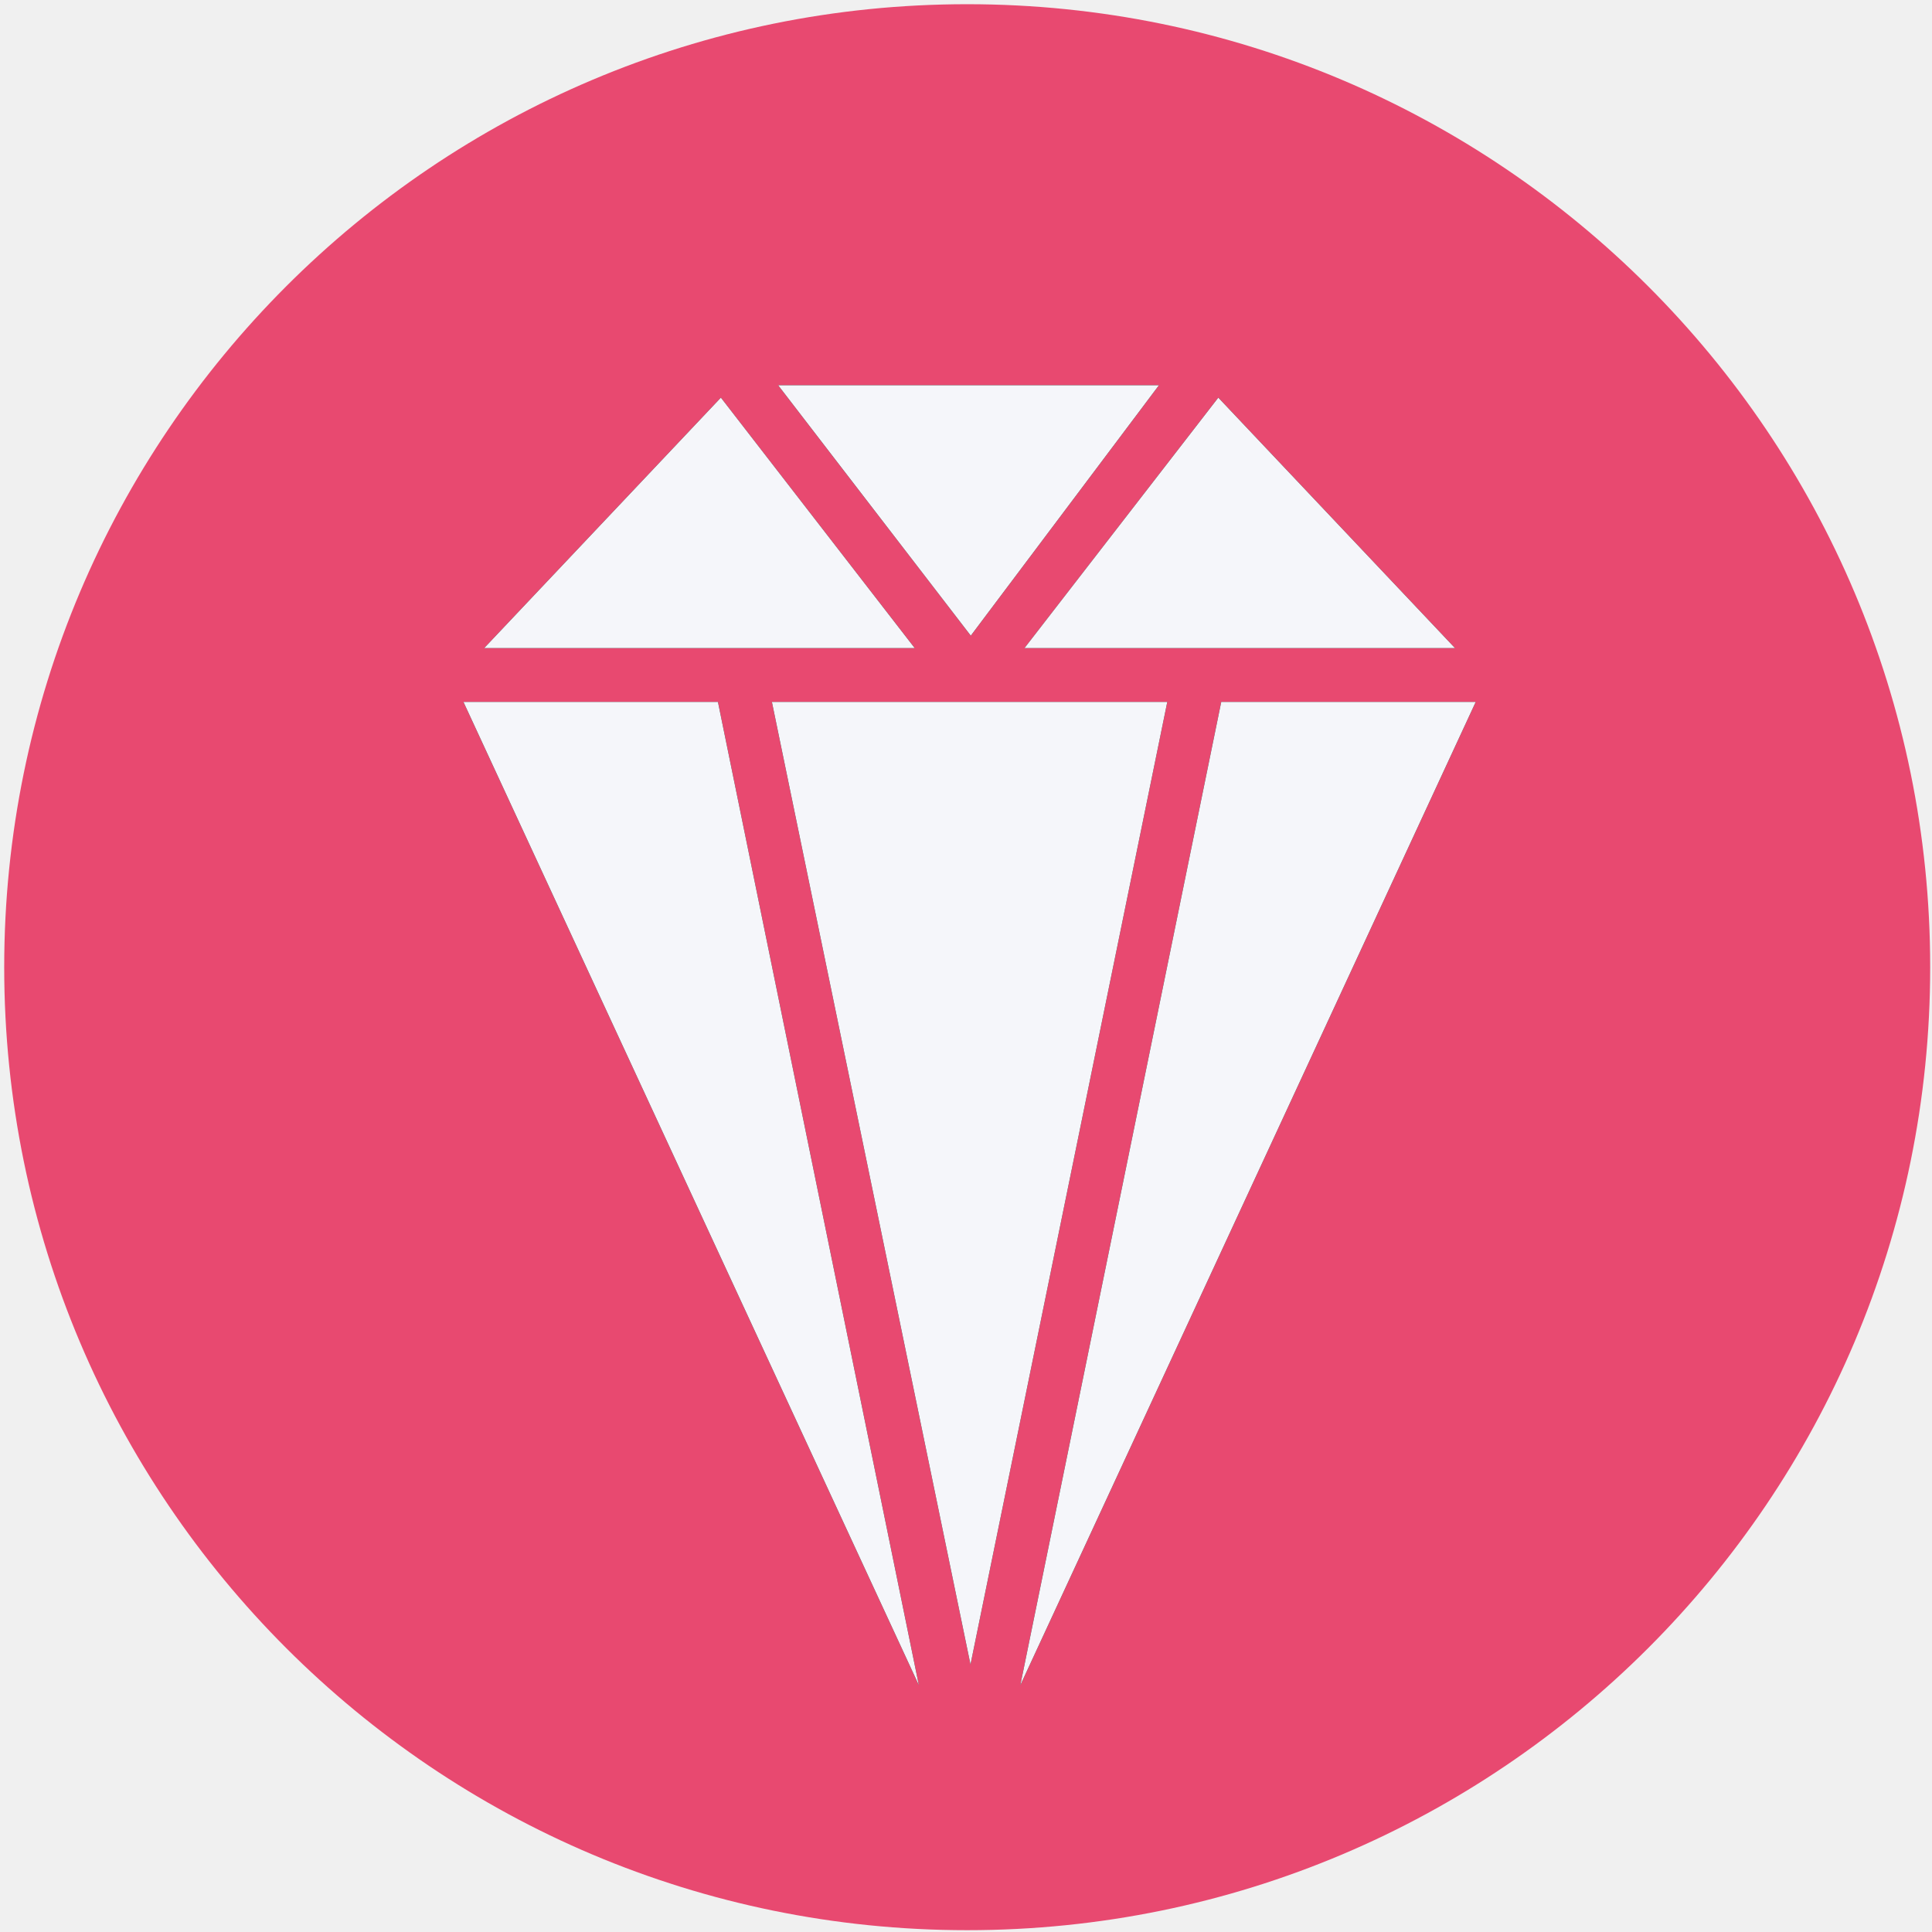
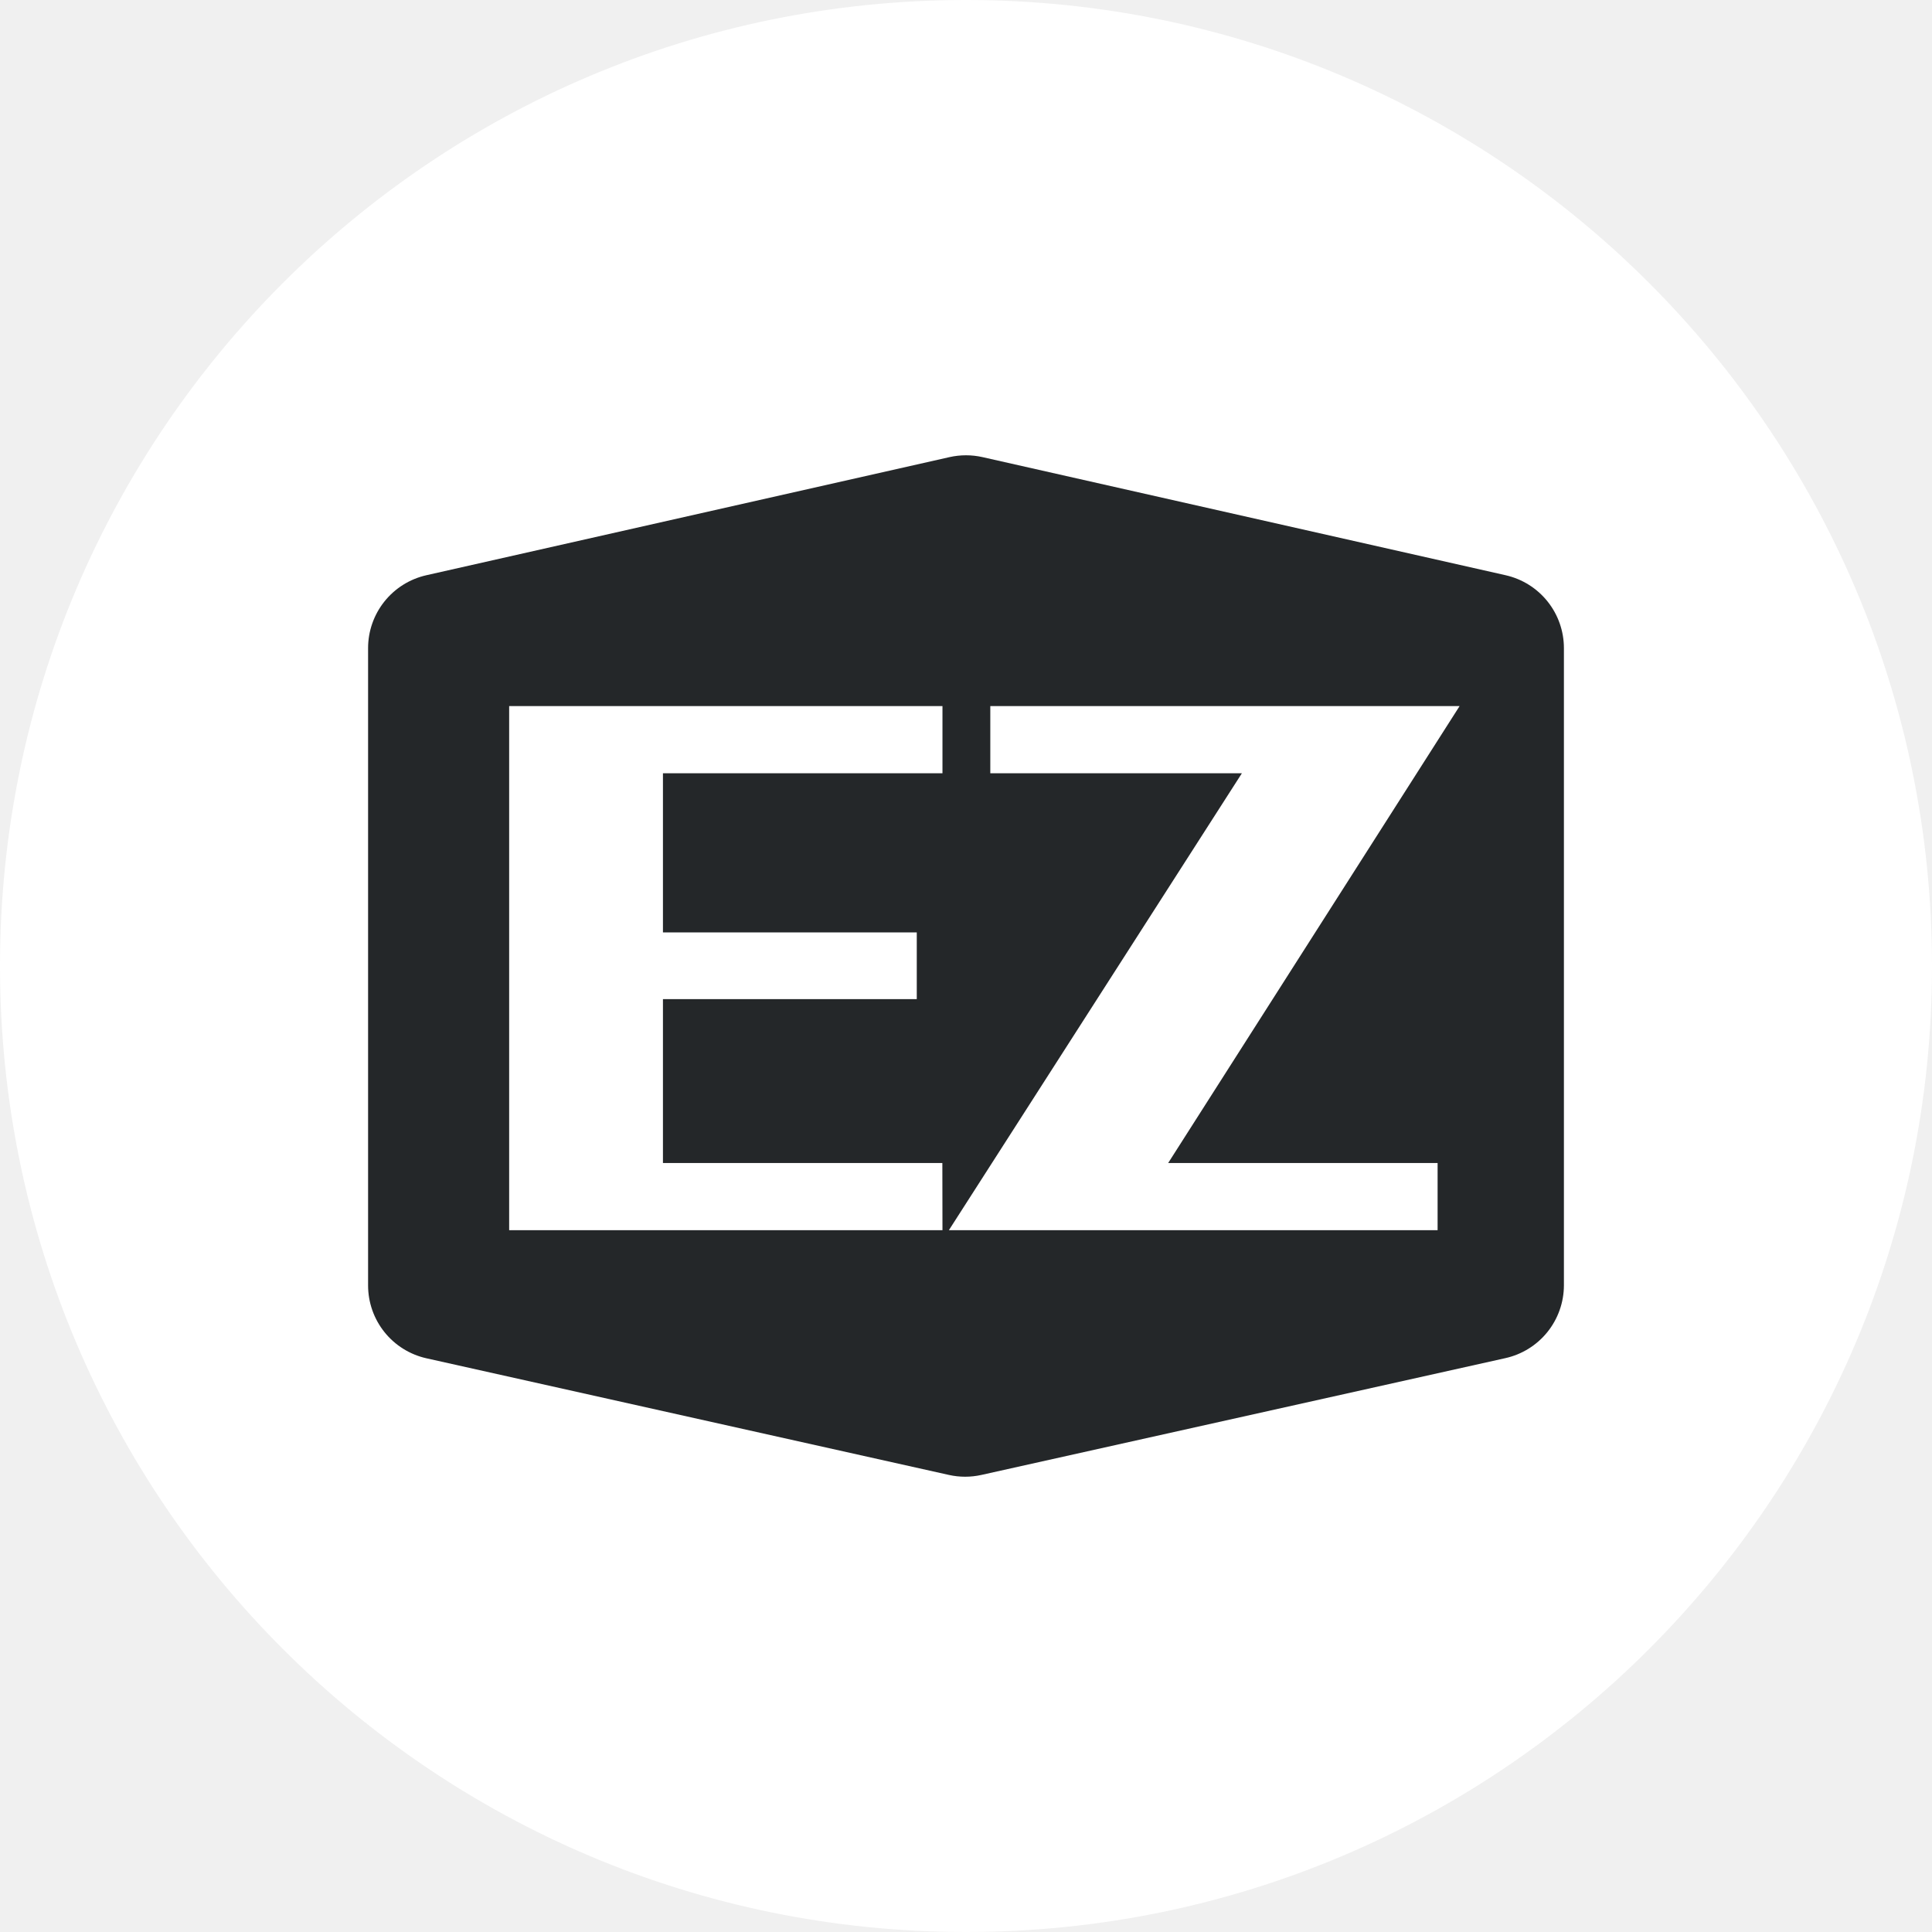
- <svg xmlns="http://www.w3.org/2000/svg" width="321" height="321" viewBox="0 0 321 321" fill="none">
-   <circle cx="160.699" cy="160.699" r="160" fill="#E84970" />
-   <path d="M151.983 107.682H80.441L119.774 66.064L151.983 107.682Z" fill="black" />
-   <path d="M151.983 107.682H80.441L119.774 66.064L151.983 107.682Z" fill="#F5F6FA" />
-   <path d="M119.285 116.625H77L152.669 280.001L119.285 116.625Z" fill="black" />
-   <path d="M119.285 116.625H77L152.669 280.001L119.285 116.625Z" fill="#F5F6FA" />
-   <path d="M193.944 116.625H128.25L161.246 276.561L193.944 116.625Z" fill="black" />
-   <path d="M193.944 116.625H128.25L161.246 276.561L193.944 116.625Z" fill="#F5F6FA" />
-   <path d="M202.907 116.625H245.192L169.523 280.001L202.907 116.625Z" fill="black" />
-   <path d="M202.907 116.625H245.192L169.523 280.001L202.907 116.625Z" fill="#F5F6FA" />
-   <path d="M129.28 63.999L192.566 63.999L161.294 105.617L129.28 63.999Z" fill="black" />
-   <path d="M129.28 63.999L192.566 63.999L161.294 105.617L129.28 63.999Z" fill="#F5F6FA" />
-   <path d="M241.752 107.682H170.211L202.419 66.064L241.752 107.682Z" fill="black" />
-   <path d="M241.752 107.682H170.211L202.419 66.064L241.752 107.682Z" fill="#F5F6FA" />
+ <svg xmlns="http://www.w3.org/2000/svg" width="500" height="500" viewBox="0 0 500 500" fill="none">
+   <path d="M500 250C500 111.929 388.071 0 250 0C111.929 0 0 111.929 0 250C0 388.071 111.929 500 250 500C388.071 500 500 388.071 500 250Z" fill="white" />
+   <path d="M245.74 118.3L110.34 148.87C106.058 149.837 102.232 152.232 99.492 155.661C96.751 159.091 95.259 163.35 95.26 167.74V332.66C95.257 337.056 96.754 341.322 99.503 344.753C102.252 348.184 106.089 350.574 110.38 351.53L245.57 381.71C248.342 382.33 251.218 382.33 253.99 381.71L389.57 351.49C393.862 350.542 397.703 348.161 400.461 344.738C403.218 341.315 404.727 337.055 404.74 332.66V167.74C404.741 163.35 403.249 159.091 400.508 155.661C397.768 152.232 393.942 149.837 389.66 148.87L254.26 118.3C251.455 117.67 248.545 117.67 245.74 118.3V118.3Z" fill="#242729" />
+   <path d="M243.91 318.37H131.77V182.74H243.91V200.12H171.57V241.3H237.26V258.57H171.57V300.99H243.88L243.91 318.37Z" fill="white" />
+   <path d="M377.74 182.74L302.32 300.99H372.05V318.37H245.57L321.4 200.12H256.29V182.74H377.74Z" fill="white" />
</svg>
